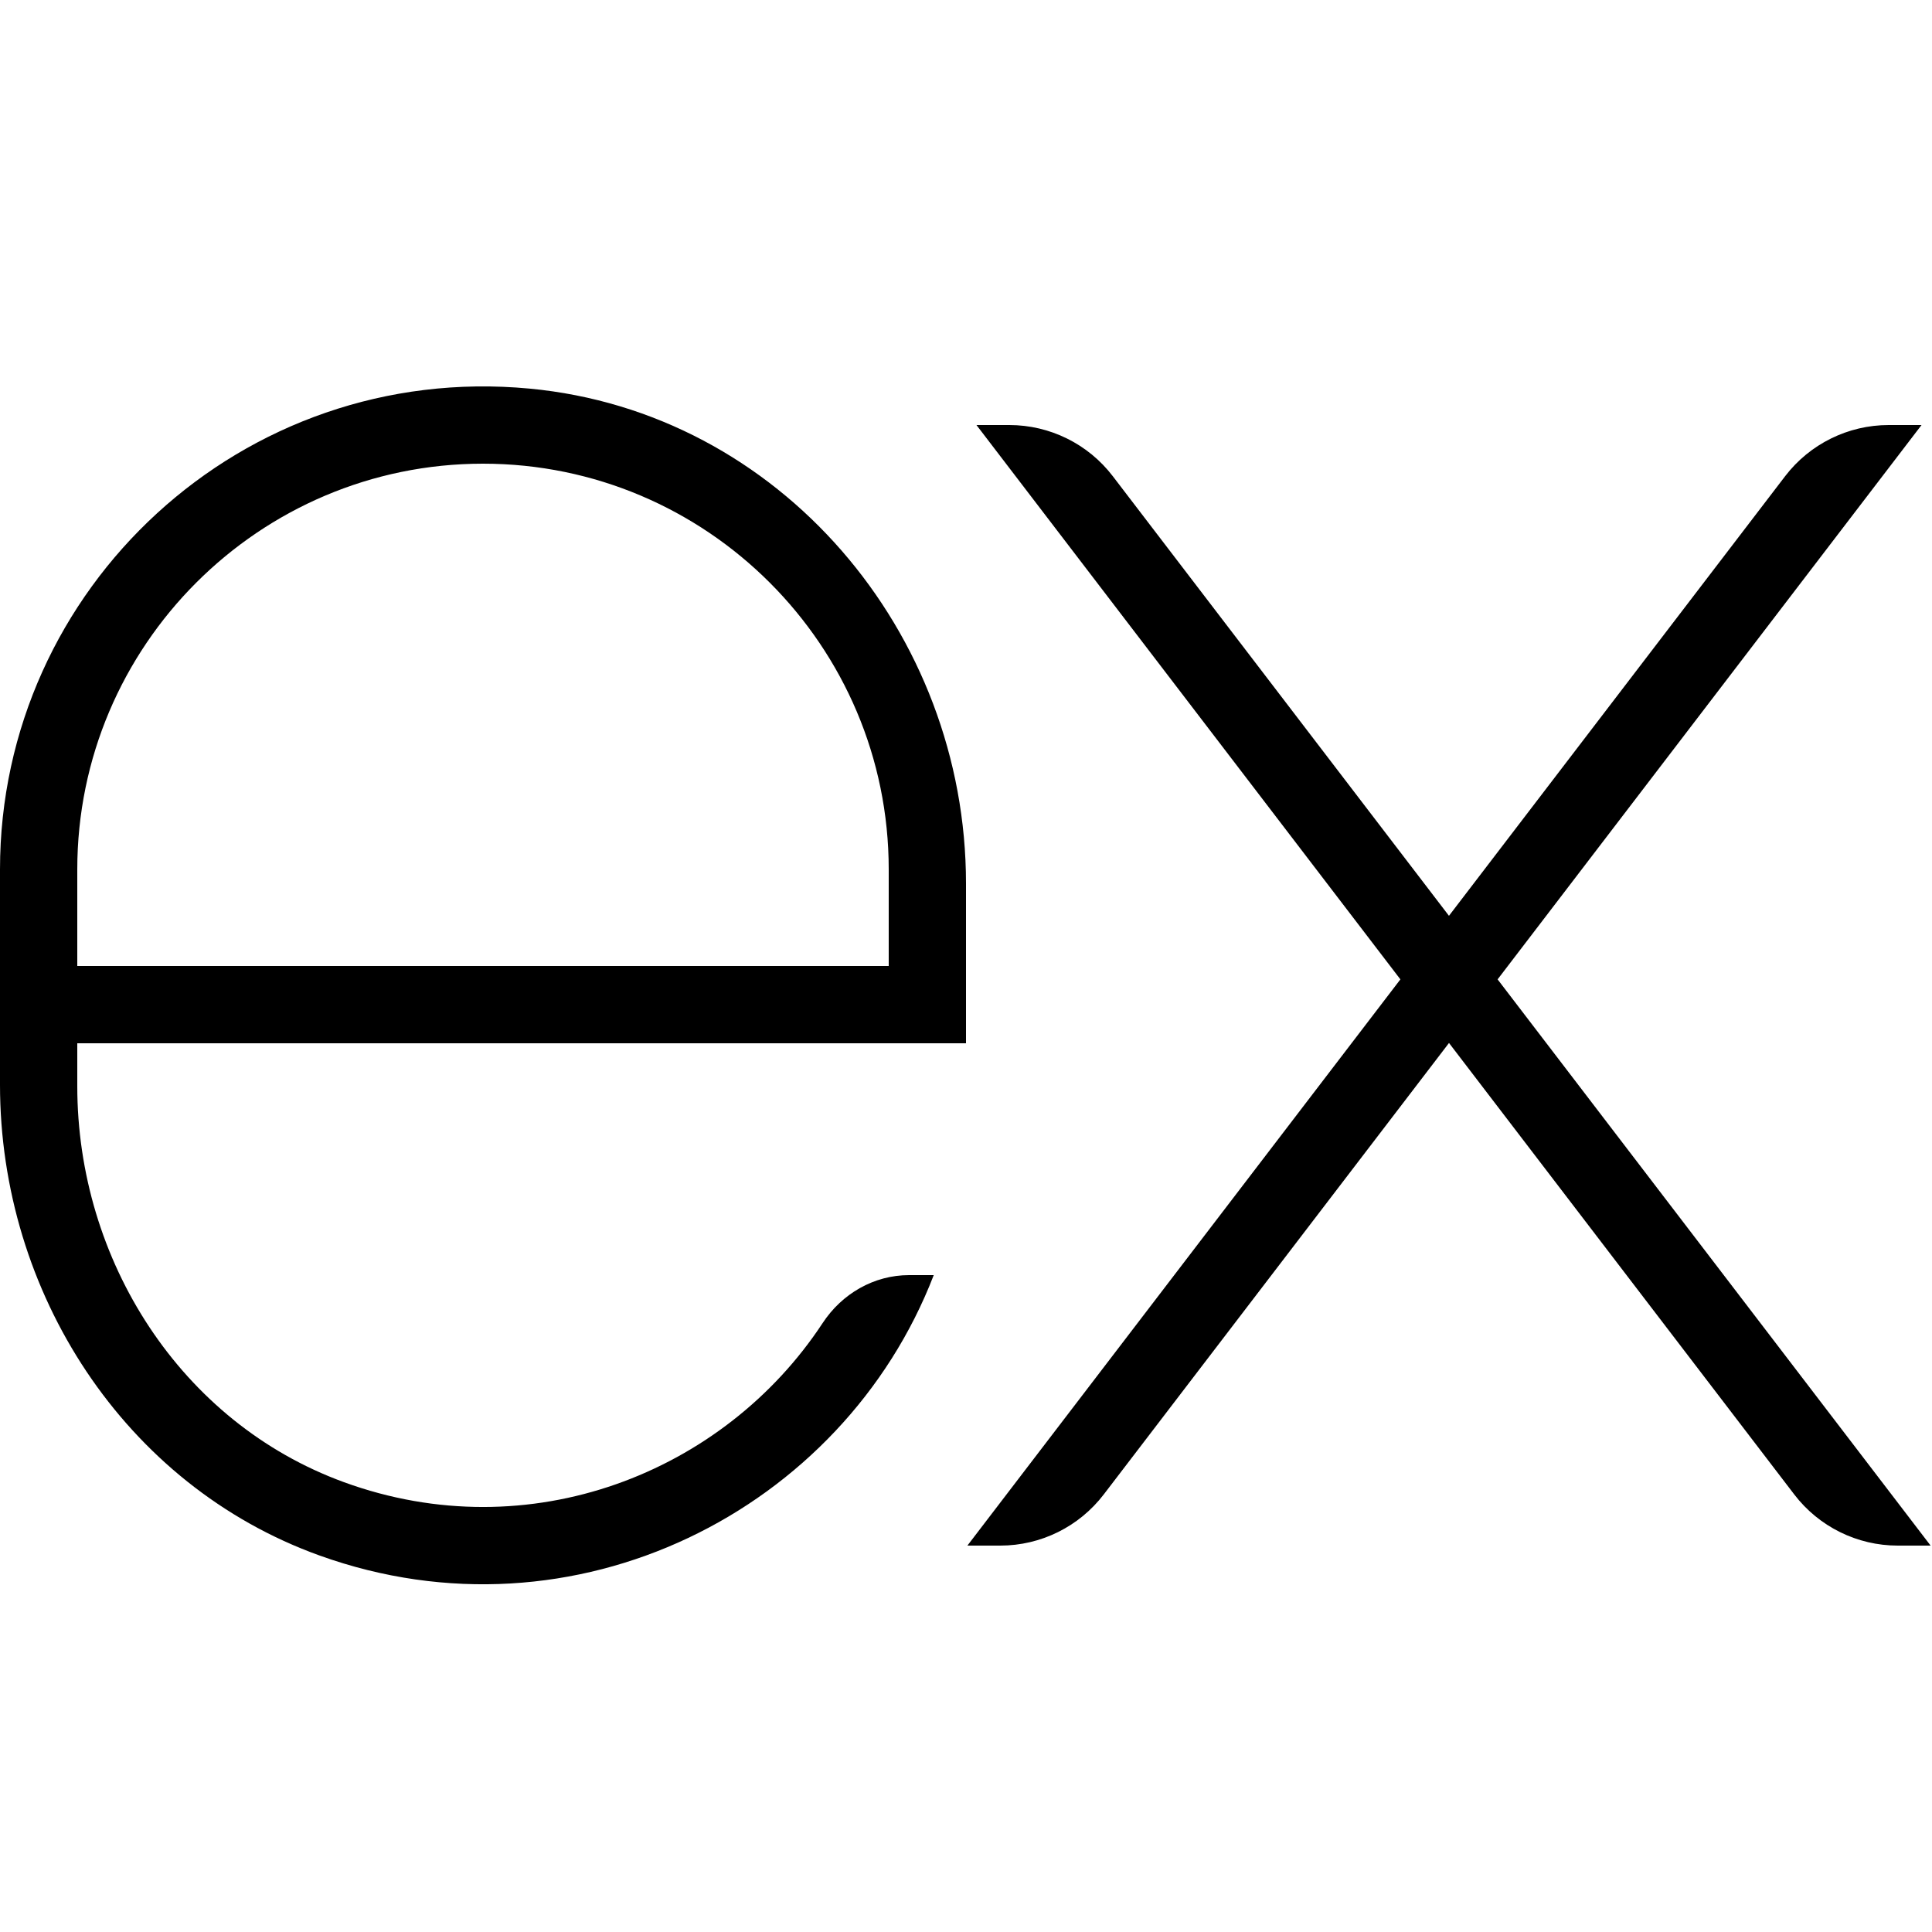
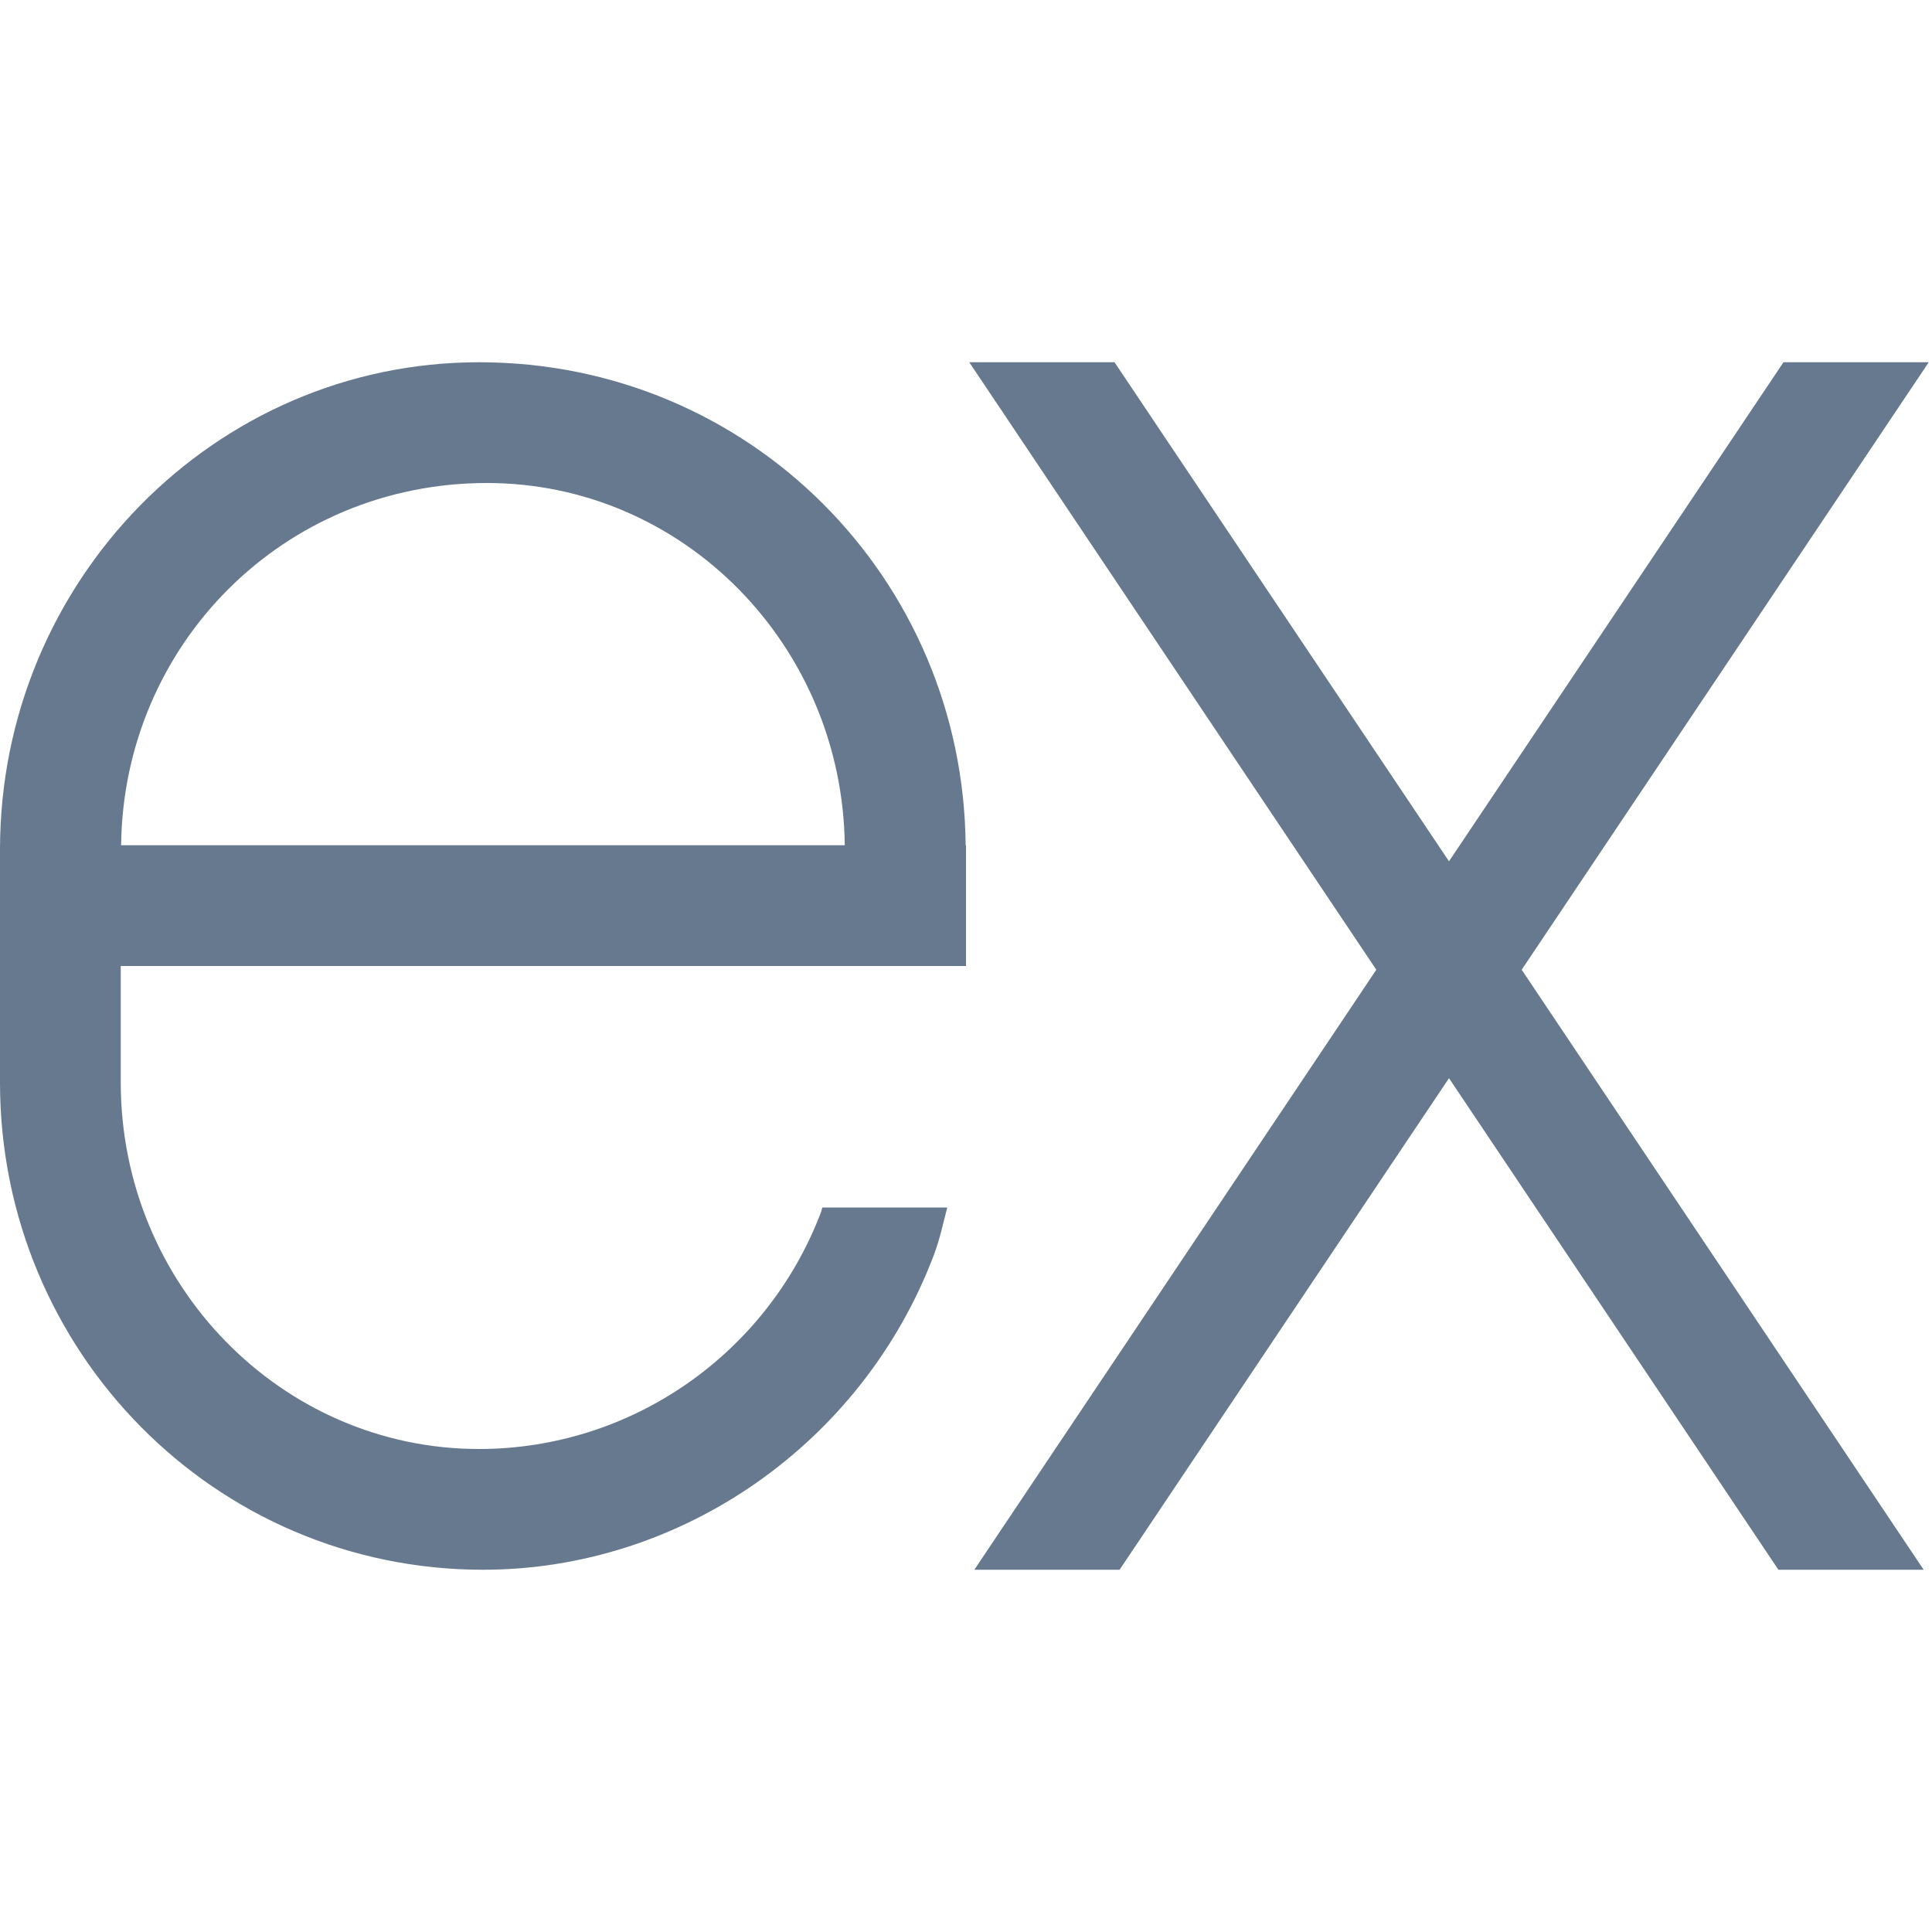
- <svg xmlns="http://www.w3.org/2000/svg" x="0px" y="0px" width="100" height="100" viewBox="0 0 50 50">
-   <path d="M49.729 11h-.85c-1.051 0-2.041.49-2.68 1.324l-8.7 11.377-8.7-11.377C28.162 11.49 27.171 11 26.121 11h-.85l10.971 14.346L25.036 40h.85c1.051 0 2.041-.49 2.679-1.324L37.5 26.992l8.935 11.684C47.073 39.51 48.063 40 49.114 40h.85L38.758 25.346 49.729 11zM21.289 34.242c-2.554 3.881-7.582 5.87-12.389 4.116C4.671 36.815 2 32.611 2 28.109L2 27h12v0h11l0-4.134c0-6.505-4.818-12.2-11.295-12.809C6.273 9.358 0 15.21 0 22.5l0 5.573c0 5.371 3.215 10.364 8.269 12.183 6.603 2.376 13.548-1.17 15.896-7.256 0 0 0 0 0 0h-.638C22.616 33 21.789 33.481 21.289 34.242zM2 22.5C2 16.71 6.71 12 12.5 12S23 16.71 23 22.5V25H2V22.5z" />
+ <svg xmlns="http://www.w3.org/2000/svg" x="0px" y="0px" width="100" height="100" viewBox="0 0 16 16">
+   <polygon fill="#66798f" points="15.973,3 14.77,3 12,7.133 9.23,3 8.027,3 11.398,8.031 8.069,13 9.272,13 12,8.929 14.728,13 15.931,13 12.602,8.031" />
+   <path fill="#66798f" d="M6.81,10c-0.005,0.013-0.006,0.027-0.011,0.039C6.354,11.212,5.229,12,3.967,12 C2.331,12,1,10.638,1,8.964V8h4.439v0H8V7H7.997c-0.019-2.208-1.788-4-4.03-4C1.779,3,0,4.811,0,7.036v1.929C0,11.19,1.779,13,4,13 c1.644,0,3.144-1.048,3.734-2.607C7.783,10.265,7.81,10.131,7.845,10H6.81z M4.033,4c1.624,0,2.944,1.343,2.963,3H1.003 C1.022,5.343,2.343,4,4.033,4z" />
</svg>
